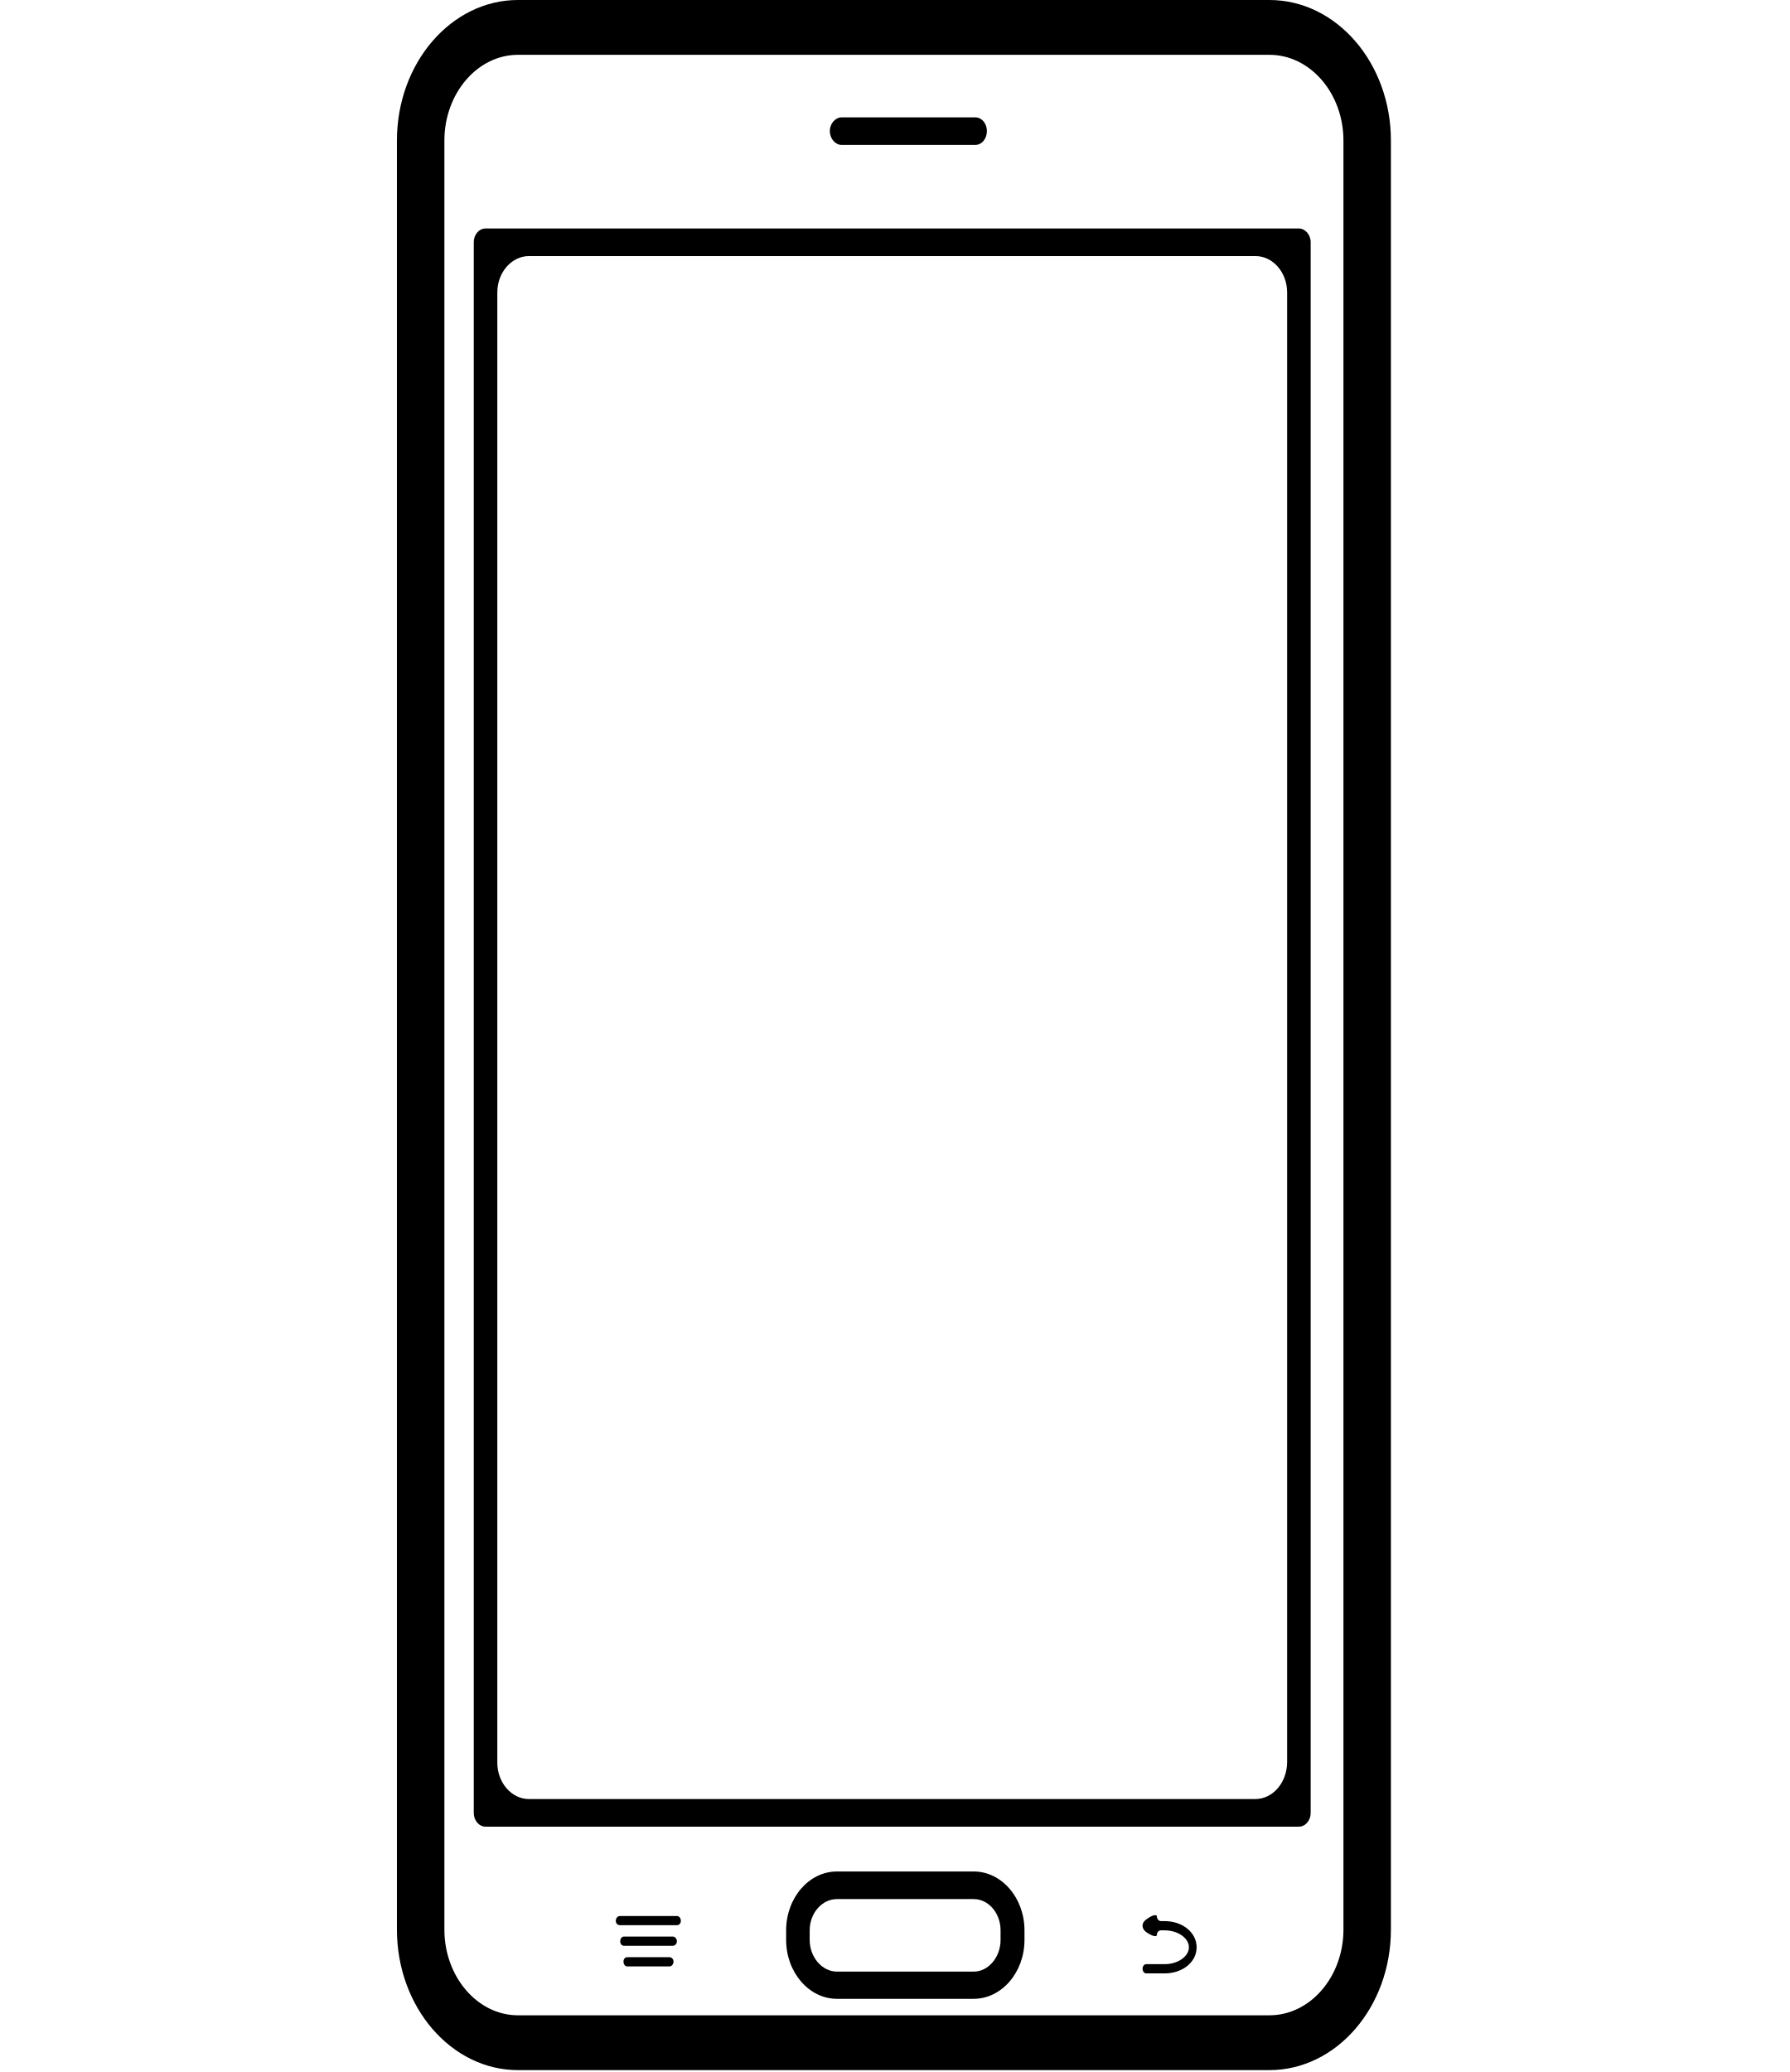
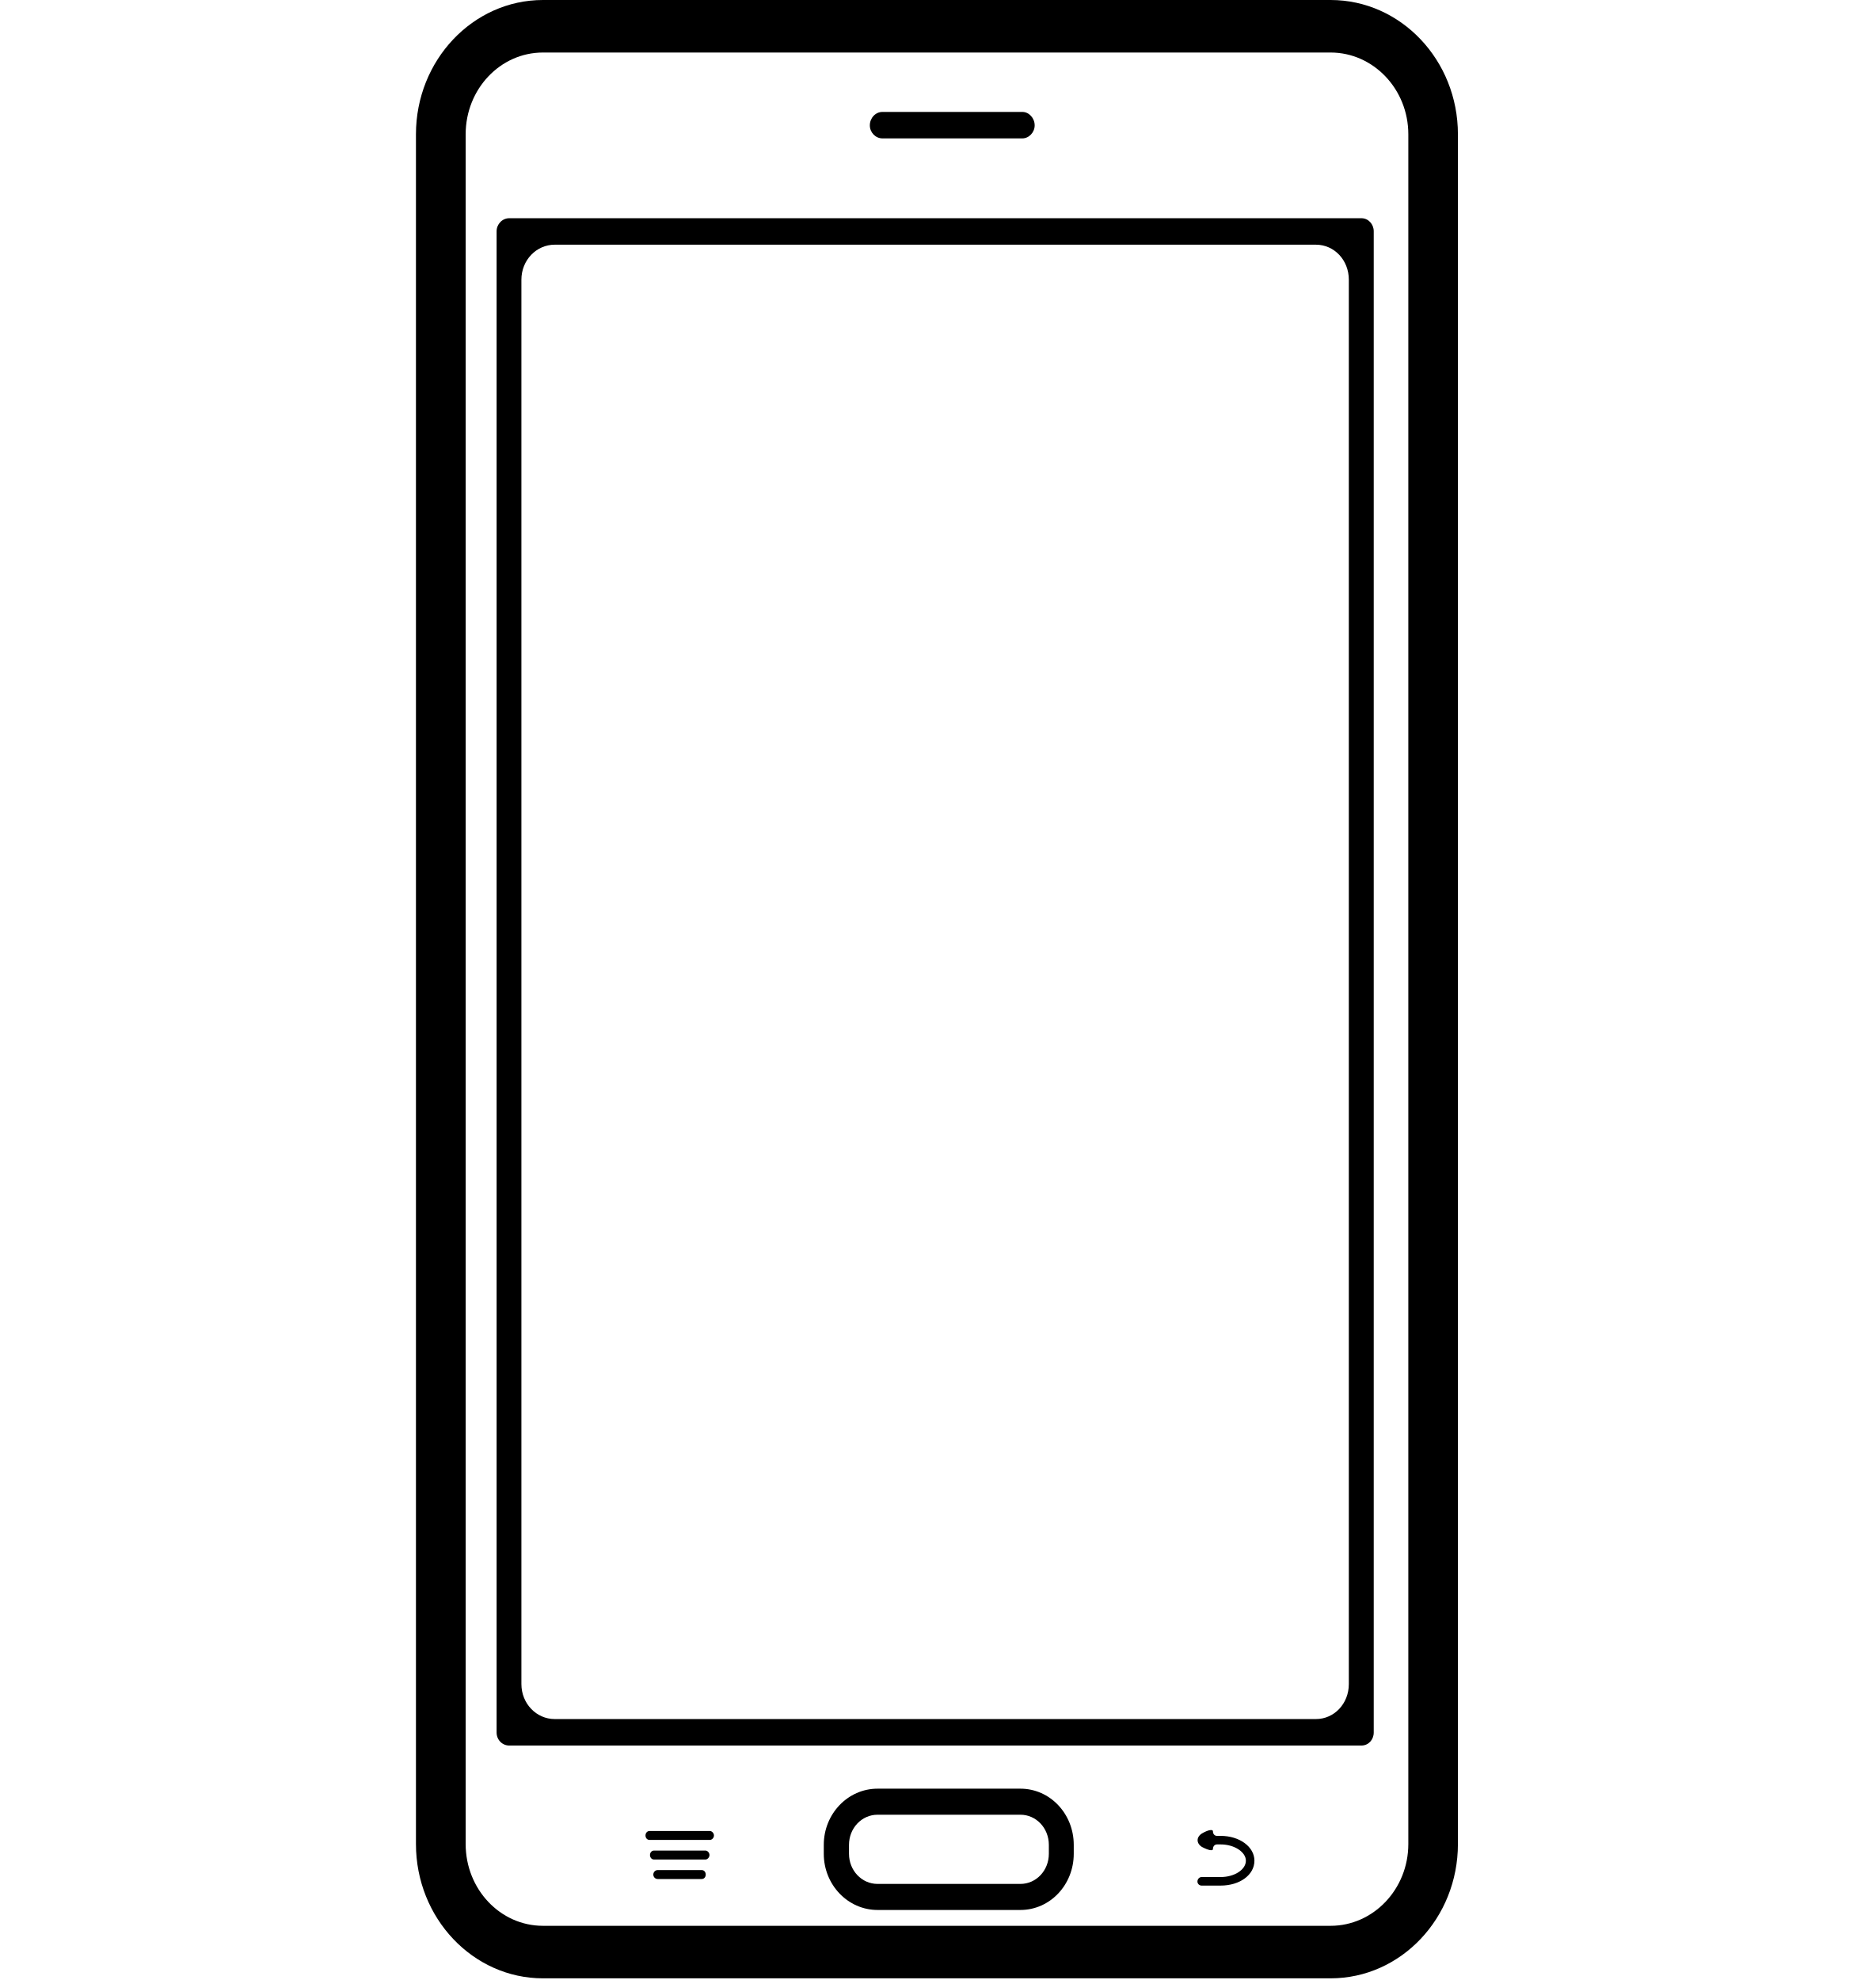
- <svg xmlns="http://www.w3.org/2000/svg" width="19pt" height="22pt" viewBox="0 0 19 22" version="1.1">
+ <svg xmlns="http://www.w3.org/2000/svg" width="18pt" height="19pt" viewBox="0 0 18 19" version="1.1">
  <g id="surface1">
-     <path style=" stroke:none;fill-rule:nonzero;fill:rgb(0%,0%,0%);fill-opacity:1;" d="M 13.48 0 L 5.5 0 C 4.793 0 4.215 0.668 4.215 1.492 L 4.215 20.488 C 4.215 21.312 4.793 21.98 5.5 21.98 L 13.48 21.98 C 14.191 21.98 14.77 21.312 14.77 20.488 L 14.77 1.492 C 14.77 0.668 14.191 0 13.48 0 Z M 14.266 20.488 C 14.266 20.988 13.914 21.398 13.48 21.398 L 5.5 21.398 C 5.07 21.398 4.719 20.988 4.719 20.488 L 4.719 1.492 C 4.719 0.992 5.07 0.582 5.5 0.582 L 13.48 0.582 C 13.914 0.582 14.266 0.992 14.266 1.492 Z M 14.266 20.488 " />
-     <path style=" stroke:none;fill-rule:nonzero;fill:rgb(0%,0%,0%);fill-opacity:1;" d="M 13.793 2.426 L 5.156 2.426 C 5.086 2.426 5.031 2.492 5.031 2.57 L 5.031 19.25 C 5.031 19.328 5.086 19.395 5.156 19.395 L 13.793 19.395 C 13.863 19.395 13.918 19.328 13.918 19.25 L 13.918 2.57 C 13.918 2.492 13.859 2.426 13.793 2.426 Z M 13.328 19.102 L 5.617 19.102 C 5.434 19.102 5.281 18.93 5.281 18.715 L 5.281 3.105 C 5.281 2.891 5.434 2.719 5.617 2.719 L 13.332 2.719 C 13.516 2.719 13.668 2.891 13.668 3.105 L 13.668 18.715 C 13.664 18.93 13.516 19.102 13.328 19.102 Z M 13.328 19.102 " />
-     <path style=" stroke:none;fill-rule:nonzero;fill:rgb(0%,0%,0%);fill-opacity:1;" d="M 8.938 1.539 L 10.355 1.539 C 10.426 1.539 10.48 1.473 10.48 1.391 C 10.48 1.312 10.426 1.246 10.355 1.246 L 8.938 1.246 C 8.871 1.246 8.812 1.312 8.812 1.391 C 8.812 1.473 8.871 1.539 8.938 1.539 Z M 8.938 1.539 " />
-     <path style=" stroke:none;fill-rule:nonzero;fill:rgb(0%,0%,0%);fill-opacity:1;" d="M 10.34 19.871 L 8.887 19.871 C 8.59 19.871 8.348 20.152 8.348 20.496 L 8.348 20.598 C 8.348 20.941 8.59 21.223 8.887 21.223 L 10.34 21.223 C 10.637 21.223 10.879 20.941 10.879 20.598 L 10.879 20.496 C 10.879 20.152 10.637 19.871 10.34 19.871 Z M 10.625 20.598 C 10.625 20.781 10.496 20.934 10.34 20.934 L 8.887 20.934 C 8.73 20.934 8.598 20.781 8.598 20.598 L 8.598 20.496 C 8.598 20.312 8.73 20.164 8.887 20.164 L 10.34 20.164 C 10.496 20.164 10.625 20.312 10.625 20.496 Z M 10.625 20.598 " />
-     <path style=" stroke:none;fill-rule:nonzero;fill:rgb(0%,0%,0%);fill-opacity:1;" d="M 7.191 20.344 L 6.582 20.344 C 6.559 20.344 6.539 20.367 6.539 20.395 C 6.539 20.422 6.559 20.441 6.582 20.441 L 7.191 20.441 C 7.211 20.441 7.23 20.422 7.23 20.395 C 7.23 20.367 7.211 20.344 7.191 20.344 Z M 7.191 20.344 " />
-     <path style=" stroke:none;fill-rule:nonzero;fill:rgb(0%,0%,0%);fill-opacity:1;" d="M 7.145 20.562 L 6.625 20.562 C 6.602 20.562 6.586 20.586 6.586 20.613 C 6.586 20.637 6.602 20.66 6.625 20.66 L 7.145 20.66 C 7.168 20.66 7.188 20.637 7.188 20.613 C 7.188 20.586 7.168 20.562 7.145 20.562 Z M 7.145 20.562 " />
-     <path style=" stroke:none;fill-rule:nonzero;fill:rgb(0%,0%,0%);fill-opacity:1;" d="M 7.109 20.781 L 6.66 20.781 C 6.637 20.781 6.621 20.801 6.621 20.828 C 6.621 20.855 6.637 20.879 6.66 20.879 L 7.109 20.879 C 7.133 20.879 7.152 20.855 7.152 20.828 C 7.152 20.801 7.133 20.781 7.109 20.781 Z M 7.109 20.781 " />
-     <path style=" stroke:none;fill-rule:nonzero;fill:rgb(0%,0%,0%);fill-opacity:1;" d="M 12.328 20.398 C 12.305 20.398 12.285 20.375 12.285 20.348 C 12.285 20.324 12.238 20.332 12.18 20.375 C 12.117 20.414 12.117 20.48 12.18 20.52 C 12.238 20.559 12.285 20.57 12.285 20.543 C 12.285 20.516 12.305 20.496 12.328 20.496 L 12.367 20.496 C 12.508 20.496 12.625 20.578 12.625 20.676 C 12.625 20.773 12.508 20.855 12.367 20.855 L 12.172 20.855 C 12.148 20.855 12.133 20.879 12.133 20.902 C 12.133 20.93 12.148 20.953 12.172 20.953 L 12.367 20.953 C 12.559 20.953 12.707 20.832 12.707 20.676 C 12.707 20.52 12.559 20.398 12.367 20.398 C 12.367 20.398 12.348 20.398 12.328 20.398 Z M 12.328 20.398 " />
+     <path style=" stroke:none;fill-rule:nonzero;fill:rgb(0%,0%,0%);fill-opacity:1;" d="M 12.77 0 L 5.211 0 C 4.539 0 3.992 0.578 3.992 1.289 L 3.992 17.695 C 3.992 18.406 4.539 18.984 5.211 18.984 L 12.77 18.984 C 13.445 18.984 13.992 18.406 13.992 17.695 L 13.992 1.289 C 13.992 0.578 13.445 0 12.77 0 Z M 13.516 17.695 C 13.516 18.129 13.18 18.48 12.77 18.48 L 5.211 18.48 C 4.801 18.48 4.469 18.129 4.469 17.695 L 4.469 1.289 C 4.469 0.855 4.801 0.504 5.211 0.504 L 12.77 0.504 C 13.18 0.504 13.516 0.855 13.516 1.289 Z M 13.516 17.695 " />
+     <path style=" stroke:none;fill-rule:nonzero;fill:rgb(0%,0%,0%);fill-opacity:1;" d="M 13.066 2.094 L 4.887 2.094 C 4.82 2.094 4.766 2.152 4.766 2.219 L 4.766 16.625 C 4.766 16.695 4.82 16.75 4.887 16.75 L 13.066 16.75 C 13.133 16.75 13.184 16.695 13.184 16.625 L 13.184 2.219 C 13.184 2.152 13.133 2.094 13.066 2.094 Z M 12.629 16.496 L 5.324 16.496 C 5.148 16.496 5.004 16.348 5.004 16.16 L 5.004 2.684 C 5.004 2.496 5.148 2.348 5.324 2.348 L 12.629 2.348 C 12.805 2.348 12.945 2.496 12.945 2.684 L 12.945 16.16 C 12.945 16.348 12.805 16.496 12.629 16.496 Z M 12.629 16.496 " />
+     <path style=" stroke:none;fill-rule:nonzero;fill:rgb(0%,0%,0%);fill-opacity:1;" d="M 8.469 1.328 L 9.812 1.328 C 9.875 1.328 9.93 1.27 9.93 1.203 C 9.93 1.133 9.875 1.074 9.812 1.074 L 8.469 1.074 C 8.402 1.074 8.348 1.133 8.348 1.203 C 8.348 1.27 8.402 1.328 8.469 1.328 Z M 8.469 1.328 " />
+     <path style=" stroke:none;fill-rule:nonzero;fill:rgb(0%,0%,0%);fill-opacity:1;" d="M 9.793 17.164 L 8.422 17.164 C 8.137 17.164 7.906 17.406 7.906 17.703 L 7.906 17.789 C 7.906 18.086 8.137 18.328 8.422 18.328 L 9.793 18.328 C 10.078 18.328 10.305 18.086 10.305 17.789 L 10.305 17.703 C 10.305 17.406 10.078 17.164 9.793 17.164 Z M 10.066 17.789 C 10.066 17.949 9.945 18.078 9.793 18.078 L 8.422 18.078 C 8.27 18.078 8.148 17.949 8.148 17.789 L 8.148 17.703 C 8.148 17.543 8.27 17.414 8.422 17.414 L 9.793 17.414 C 9.945 17.414 10.066 17.543 10.066 17.703 Z M 10.066 17.789 " />
+     <path style=" stroke:none;fill-rule:nonzero;fill:rgb(0%,0%,0%);fill-opacity:1;" d="M 6.812 17.57 L 6.234 17.57 C 6.211 17.57 6.195 17.59 6.195 17.613 C 6.195 17.637 6.211 17.656 6.234 17.656 L 6.812 17.656 C 6.832 17.656 6.852 17.637 6.852 17.613 C 6.852 17.59 6.832 17.57 6.812 17.57 Z M 6.812 17.57 " />
+     <path style=" stroke:none;fill-rule:nonzero;fill:rgb(0%,0%,0%);fill-opacity:1;" d="M 6.77 17.758 L 6.277 17.758 C 6.254 17.758 6.238 17.777 6.238 17.801 C 6.238 17.824 6.254 17.844 6.277 17.844 L 6.77 17.844 C 6.789 17.844 6.809 17.824 6.809 17.801 C 6.809 17.777 6.789 17.758 6.77 17.758 Z M 6.77 17.758 " />
+     <path style=" stroke:none;fill-rule:nonzero;fill:rgb(0%,0%,0%);fill-opacity:1;" d="M 6.734 17.945 L 6.312 17.945 C 6.289 17.945 6.27 17.965 6.27 17.988 C 6.27 18.012 6.289 18.031 6.312 18.031 L 6.734 18.031 C 6.758 18.031 6.773 18.012 6.773 17.988 C 6.773 17.965 6.758 17.945 6.734 17.945 Z M 6.734 17.945 " />
+     <path style=" stroke:none;fill-rule:nonzero;fill:rgb(0%,0%,0%);fill-opacity:1;" d="M 11.68 17.617 C 11.656 17.617 11.641 17.598 11.641 17.574 C 11.641 17.551 11.594 17.559 11.535 17.594 C 11.48 17.629 11.48 17.688 11.535 17.723 C 11.594 17.754 11.641 17.766 11.641 17.742 C 11.641 17.719 11.656 17.699 11.68 17.699 L 11.715 17.699 C 11.848 17.699 11.957 17.773 11.957 17.855 C 11.957 17.941 11.848 18.012 11.715 18.012 L 11.531 18.012 C 11.512 18.012 11.492 18.031 11.492 18.055 C 11.492 18.078 11.512 18.094 11.531 18.094 L 11.715 18.094 C 11.898 18.094 12.039 17.992 12.039 17.855 C 12.039 17.723 11.898 17.617 11.715 17.617 C 11.715 17.617 11.699 17.617 11.68 17.617 Z M 11.68 17.617 " />
  </g>
</svg>
